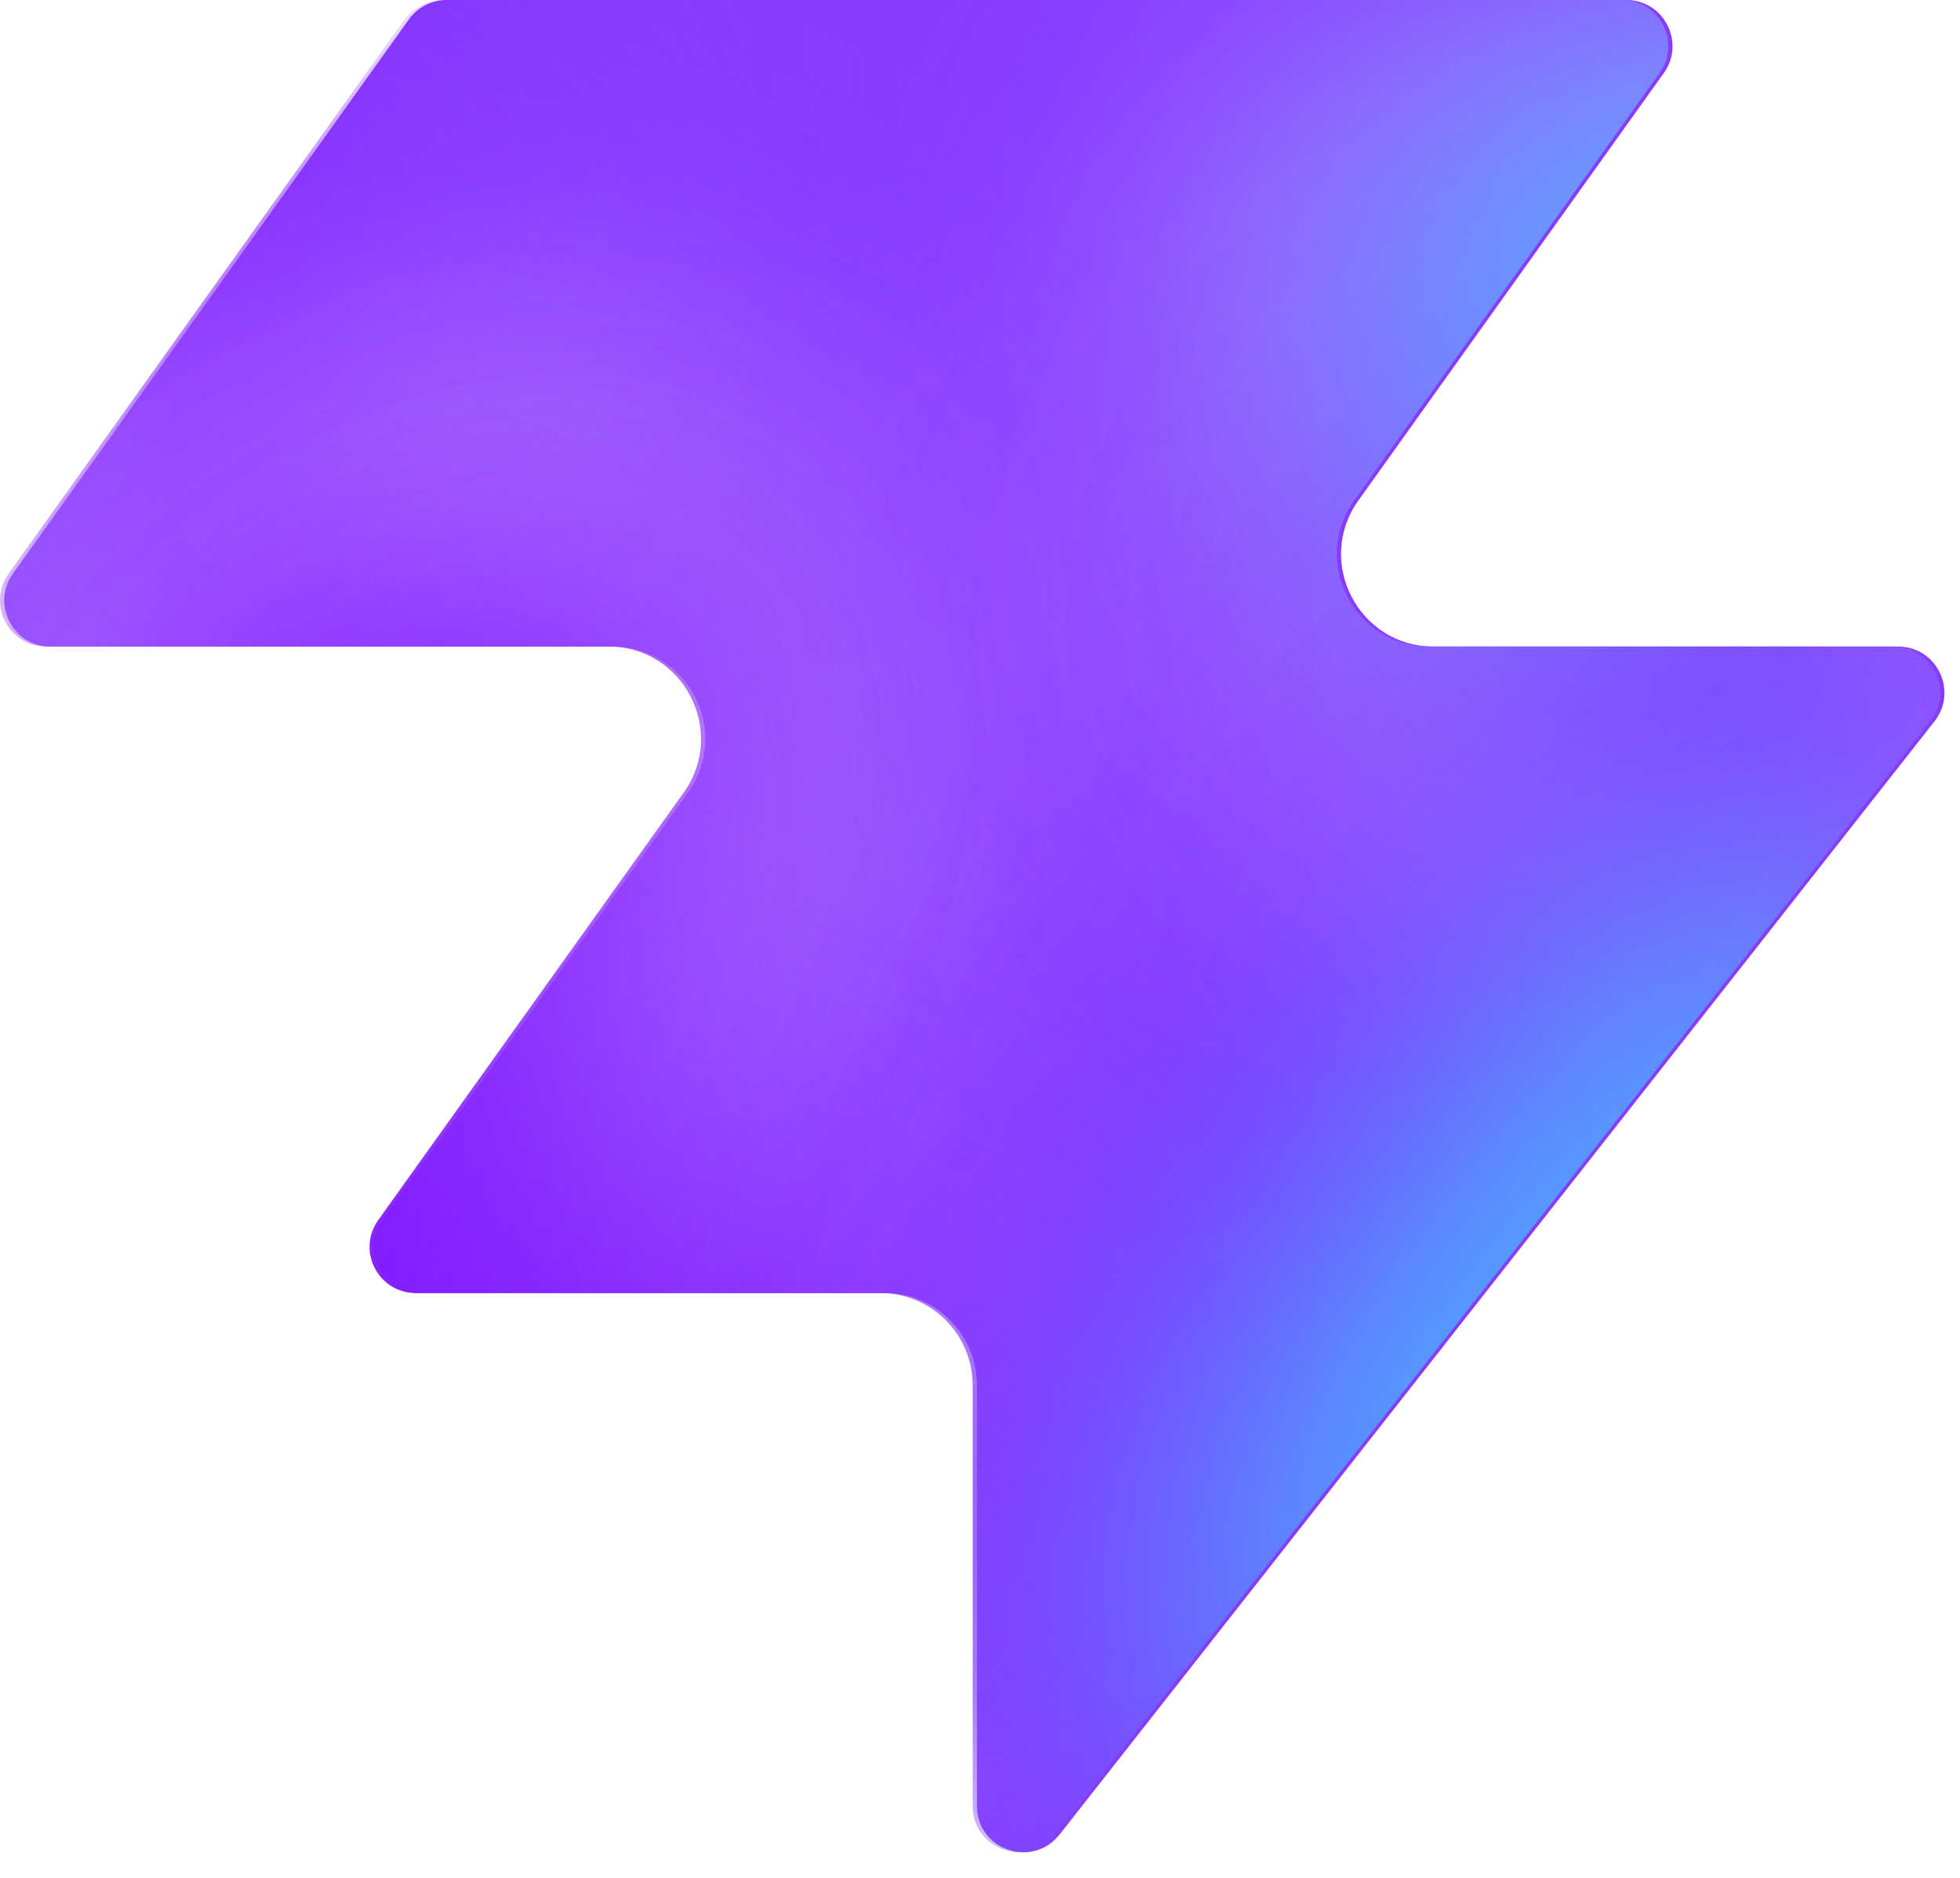
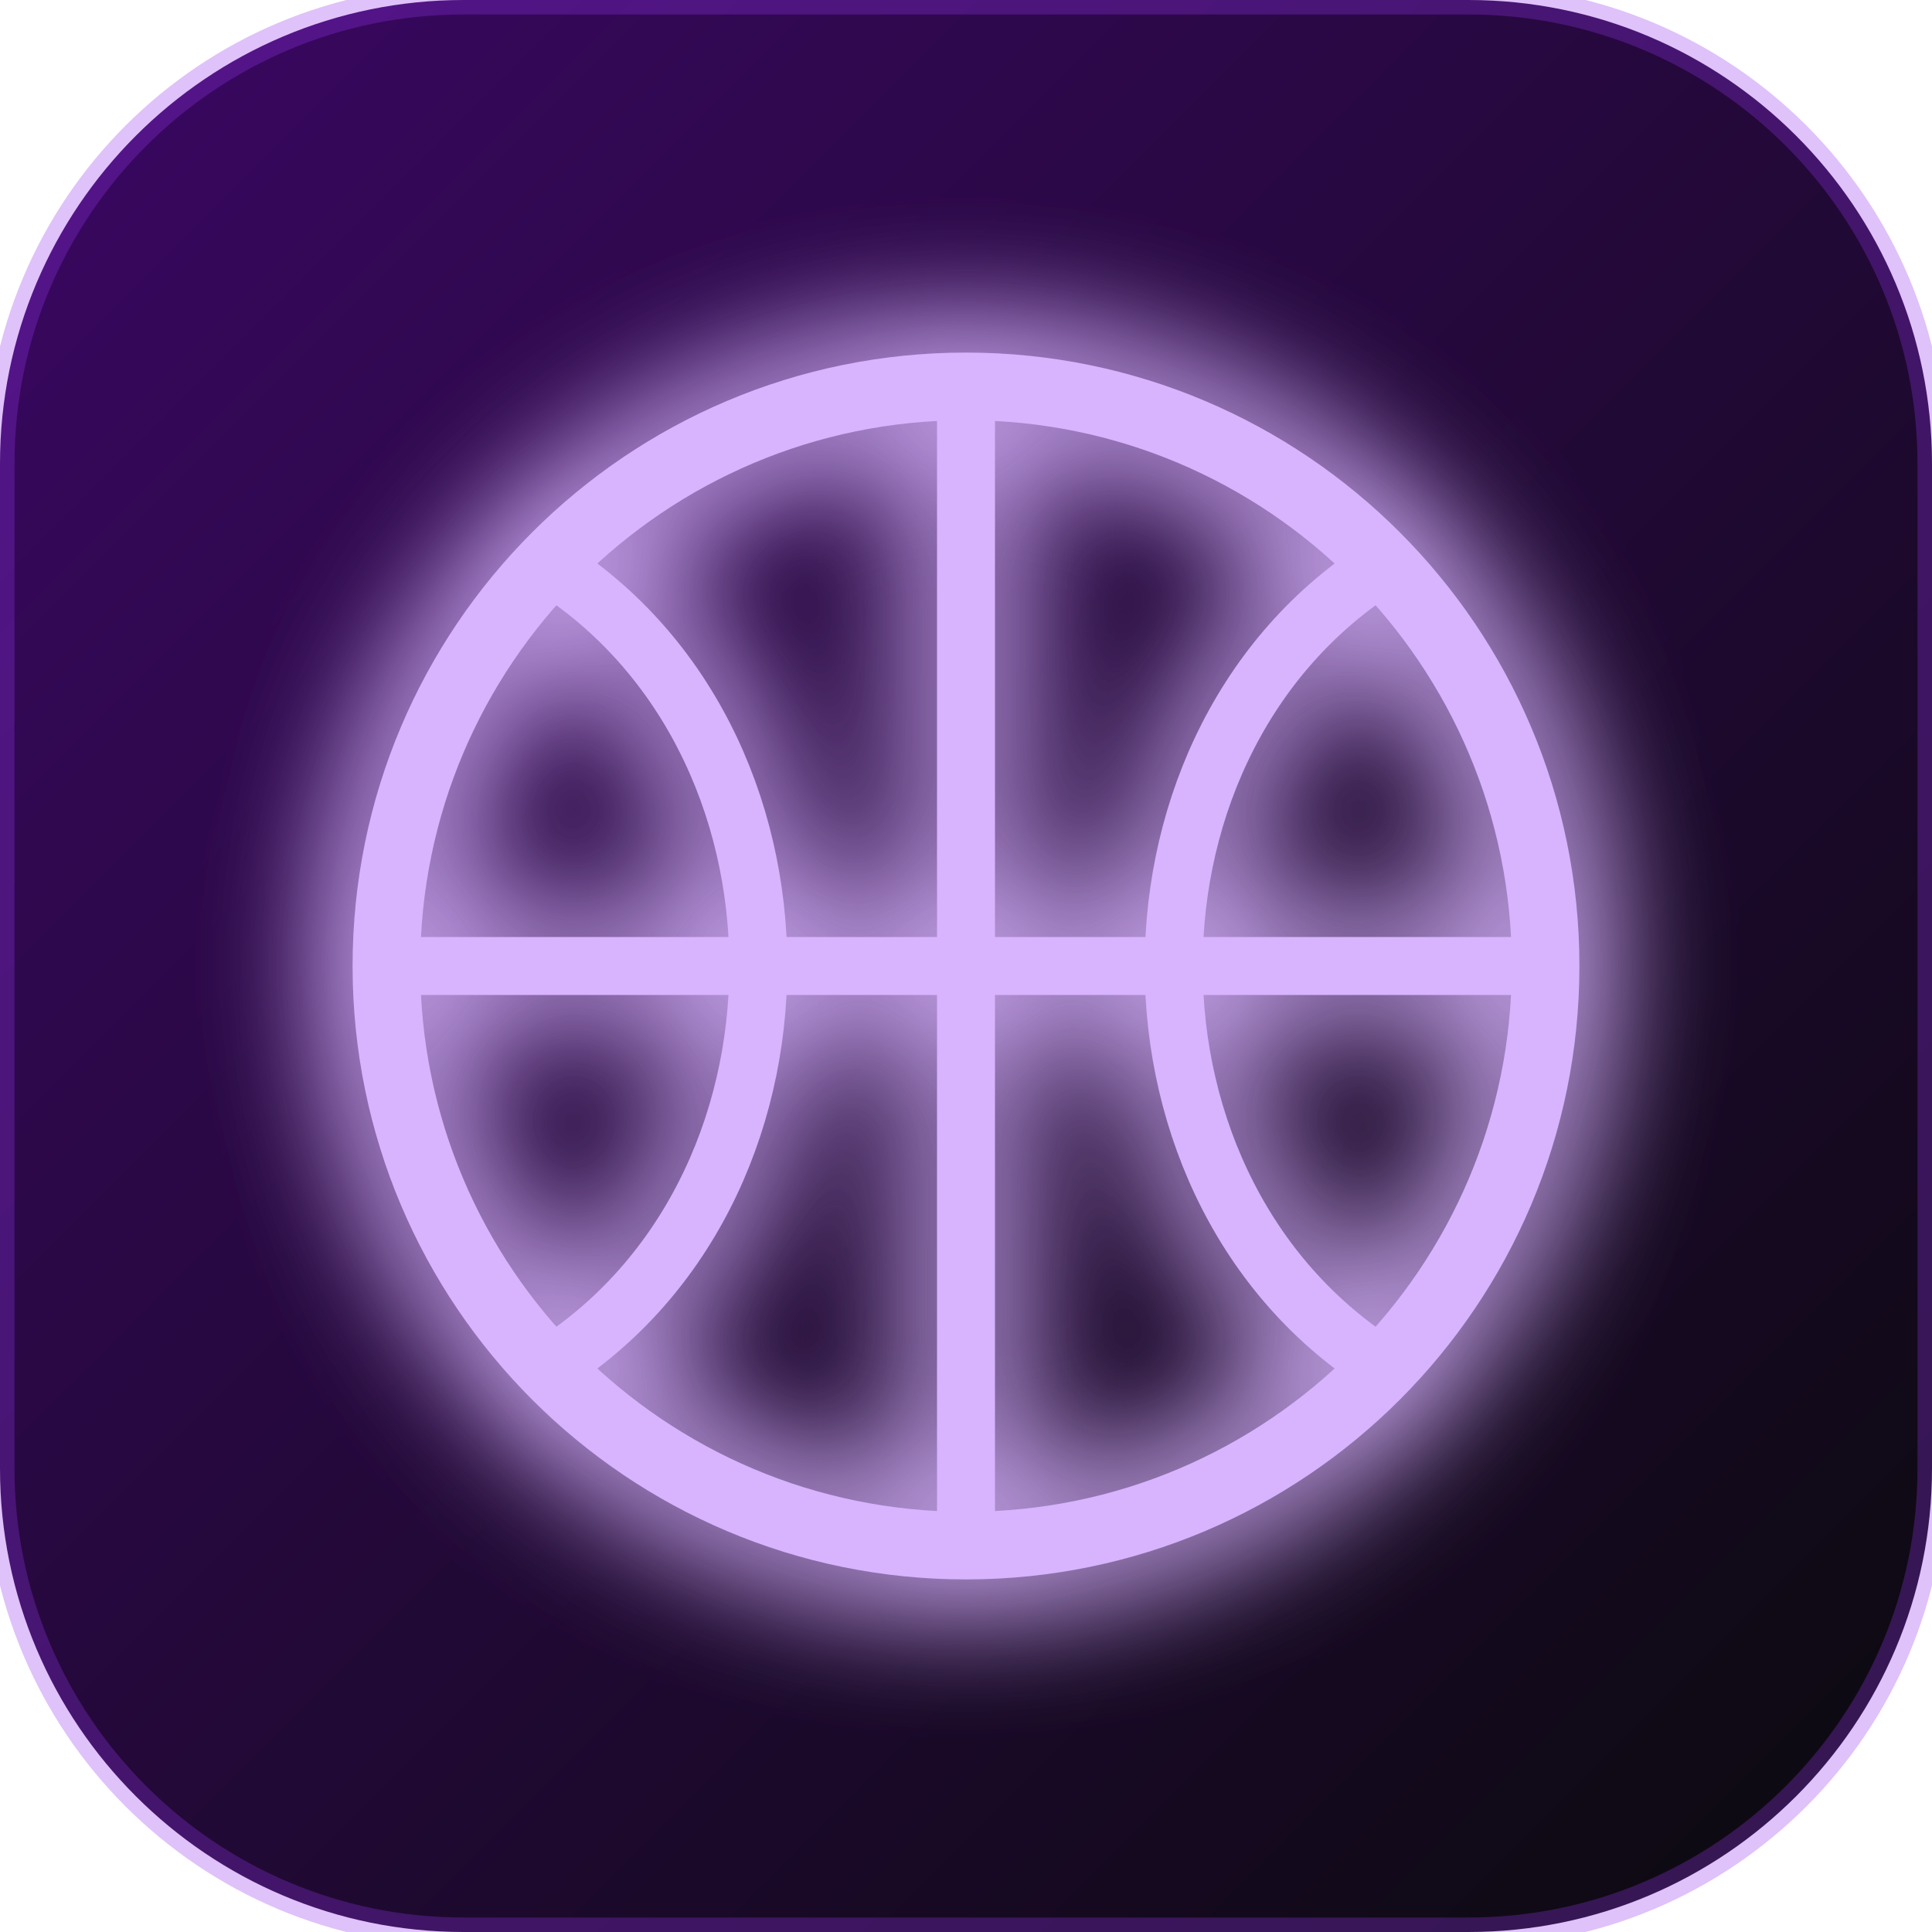
- <svg xmlns="http://www.w3.org/2000/svg" width="48" height="46" fill="none" viewBox="0 0 48 46">
-   <path fill="#863bff" d="M25.946 44.938c-.664.845-2.021.375-2.021-.698V33.937a2.26 2.26 0 0 0-2.262-2.262H10.287c-.92 0-1.456-1.04-.92-1.788l7.48-10.471c1.07-1.497 0-3.578-1.842-3.578H1.237c-.92 0-1.456-1.04-.92-1.788L10.013.474c.214-.297.556-.474.92-.474h28.894c.92 0 1.456 1.04.92 1.788l-7.48 10.471c-1.07 1.498 0 3.579 1.842 3.579h11.377c.943 0 1.473 1.088.89 1.83L25.947 44.94z" style="fill:#863bff;fill:color(display-p3 .525 .23 1);fill-opacity:1" />
-   <mask id="a" width="48" height="46" x="0" y="0" maskUnits="userSpaceOnUse" style="mask-type:alpha">
-     <path fill="#000" d="M25.842 44.938c-.664.844-2.021.375-2.021-.698V33.937a2.26 2.26 0 0 0-2.262-2.262H10.183c-.92 0-1.456-1.04-.92-1.788l7.48-10.471c1.07-1.498 0-3.579-1.842-3.579H1.133c-.92 0-1.456-1.04-.92-1.787L9.91.473c.214-.297.556-.474.92-.474h28.894c.92 0 1.456 1.04.92 1.788l-7.48 10.471c-1.07 1.498 0 3.578 1.842 3.578h11.377c.943 0 1.473 1.088.89 1.832L25.843 44.94z" style="fill:#000;fill-opacity:1" />
-   </mask>
-   <g mask="url(#a)">
-     <g filter="url(#b)">
-       <ellipse cx="5.508" cy="14.704" fill="#ede6ff" rx="5.508" ry="14.704" style="fill:#ede6ff;fill:color(display-p3 .927 .903 1);fill-opacity:1" transform="matrix(.00324 1 1 -.00324 -4.47 31.516)" />
-     </g>
-     <g filter="url(#c)">
-       <ellipse cx="10.399" cy="29.851" fill="#ede6ff" rx="10.399" ry="29.851" style="fill:#ede6ff;fill:color(display-p3 .927 .903 1);fill-opacity:1" transform="matrix(.00324 1 1 -.00324 -39.328 7.883)" />
-     </g>
-     <g filter="url(#d)">
-       <ellipse cx="5.508" cy="30.487" fill="#7e14ff" rx="5.508" ry="30.487" style="fill:#7e14ff;fill:color(display-p3 .492 .077 1);fill-opacity:1" transform="rotate(89.814 -25.913 -14.639)scale(1 -1)" />
-     </g>
-     <g filter="url(#e)">
-       <ellipse cx="5.508" cy="30.599" fill="#7e14ff" rx="5.508" ry="30.599" style="fill:#7e14ff;fill:color(display-p3 .492 .077 1);fill-opacity:1" transform="rotate(89.814 -32.644 -3.334)scale(1 -1)" />
-     </g>
-     <g filter="url(#f)">
-       <ellipse cx="5.508" cy="30.599" fill="#7e14ff" rx="5.508" ry="30.599" style="fill:#7e14ff;fill:color(display-p3 .492 .077 1);fill-opacity:1" transform="matrix(.00324 1 1 -.00324 -34.34 30.47)" />
-     </g>
-     <g filter="url(#g)">
-       <ellipse cx="14.072" cy="22.078" fill="#ede6ff" rx="14.072" ry="22.078" style="fill:#ede6ff;fill:color(display-p3 .927 .903 1);fill-opacity:1" transform="rotate(93.35 24.506 48.493)scale(-1 1)" />
-     </g>
-     <g filter="url(#h)">
-       <ellipse cx="3.47" cy="21.501" fill="#7e14ff" rx="3.47" ry="21.501" style="fill:#7e14ff;fill:color(display-p3 .492 .077 1);fill-opacity:1" transform="rotate(89.009 28.708 47.59)scale(-1 1)" />
-     </g>
-     <g filter="url(#i)">
-       <ellipse cx="3.47" cy="21.501" fill="#7e14ff" rx="3.47" ry="21.501" style="fill:#7e14ff;fill:color(display-p3 .492 .077 1);fill-opacity:1" transform="rotate(89.009 28.708 47.59)scale(-1 1)" />
-     </g>
-     <g filter="url(#j)">
-       <ellipse cx=".387" cy="8.972" fill="#7e14ff" rx="4.407" ry="29.108" style="fill:#7e14ff;fill:color(display-p3 .492 .077 1);fill-opacity:1" transform="rotate(39.51 .387 8.972)" />
-     </g>
-     <g filter="url(#k)">
-       <ellipse cx="47.523" cy="-6.092" fill="#7e14ff" rx="4.407" ry="29.108" style="fill:#7e14ff;fill:color(display-p3 .492 .077 1);fill-opacity:1" transform="rotate(37.892 47.523 -6.092)" />
-     </g>
-     <g filter="url(#l)">
-       <ellipse cx="41.412" cy="6.333" fill="#47bfff" rx="5.971" ry="9.665" style="fill:#47bfff;fill:color(display-p3 .28 .748 1);fill-opacity:1" transform="rotate(37.892 41.412 6.333)" />
-     </g>
-     <g filter="url(#m)">
-       <ellipse cx="-1.879" cy="38.332" fill="#7e14ff" rx="4.407" ry="29.108" style="fill:#7e14ff;fill:color(display-p3 .492 .077 1);fill-opacity:1" transform="rotate(37.892 -1.88 38.332)" />
-     </g>
-     <g filter="url(#n)">
-       <ellipse cx="-1.879" cy="38.332" fill="#7e14ff" rx="4.407" ry="29.108" style="fill:#7e14ff;fill:color(display-p3 .492 .077 1);fill-opacity:1" transform="rotate(37.892 -1.88 38.332)" />
-     </g>
-     <g filter="url(#o)">
-       <ellipse cx="35.651" cy="29.907" fill="#7e14ff" rx="4.407" ry="29.108" style="fill:#7e14ff;fill:color(display-p3 .492 .077 1);fill-opacity:1" transform="rotate(37.892 35.651 29.907)" />
-     </g>
-     <g filter="url(#p)">
-       <ellipse cx="38.418" cy="32.4" fill="#47bfff" rx="5.971" ry="15.297" style="fill:#47bfff;fill:color(display-p3 .28 .748 1);fill-opacity:1" transform="rotate(37.892 38.418 32.4)" />
-     </g>
+ <svg xmlns="http://www.w3.org/2000/svg" viewBox="0 0 100 100" width="256" height="256">
+   <defs>
+     <filter id="glow" x="-50%" y="-50%" width="200%" height="200%">
+       <feGaussianBlur stdDeviation="3.5" result="blur" />
+       <feMerge>
+         <feMergeNode in="blur" />
+         <feMergeNode in="blur" />
+         <feMergeNode in="SourceGraphic" />
+       </feMerge>
+     </filter>
+     <linearGradient id="bg" x1="0%" y1="0%" x2="100%" y2="100%">
+       <stop offset="0%" stop-color="#3b0764" />
+       <stop offset="100%" stop-color="#0a0a0c" />
+     </linearGradient>
+   </defs>
+   <rect width="100" height="100" rx="24" fill="url(#bg)" stroke="#9333ea" stroke-width="1.5" stroke-opacity="0.3" />
+   <g filter="url(#glow)">
+     <circle cx="50" cy="50" r="30" fill="none" stroke="#d8b4fe" stroke-width="3.5" />
+     <path d="M50 20 L50 80" stroke="#d8b4fe" stroke-width="3" />
+     <path d="M20 50 L80 50" stroke="#d8b4fe" stroke-width="3" />
+     <path d="M28 29 C 43 38, 43 62, 28 71" fill="none" stroke="#d8b4fe" stroke-width="3" />
+     <path d="M72 29 C 57 38, 57 62, 72 71" fill="none" stroke="#d8b4fe" stroke-width="3" />
  </g>
-   <defs>
-     <filter id="b" width="60.045" height="41.654" x="-19.77" y="16.149" color-interpolation-filters="sRGB" filterUnits="userSpaceOnUse">
-       <feFlood flood-opacity="0" result="BackgroundImageFix" />
-       <feBlend in="SourceGraphic" in2="BackgroundImageFix" result="shape" />
-       <feGaussianBlur result="effect1_foregroundBlur_2002_17158" stdDeviation="7.659" />
-     </filter>
-     <filter id="c" width="90.34" height="51.437" x="-54.613" y="-7.533" color-interpolation-filters="sRGB" filterUnits="userSpaceOnUse">
-       <feFlood flood-opacity="0" result="BackgroundImageFix" />
-       <feBlend in="SourceGraphic" in2="BackgroundImageFix" result="shape" />
-       <feGaussianBlur result="effect1_foregroundBlur_2002_17158" stdDeviation="7.659" />
-     </filter>
-     <filter id="d" width="79.355" height="29.4" x="-49.64" y="2.03" color-interpolation-filters="sRGB" filterUnits="userSpaceOnUse">
-       <feFlood flood-opacity="0" result="BackgroundImageFix" />
-       <feBlend in="SourceGraphic" in2="BackgroundImageFix" result="shape" />
-       <feGaussianBlur result="effect1_foregroundBlur_2002_17158" stdDeviation="4.596" />
-     </filter>
-     <filter id="e" width="79.579" height="29.4" x="-45.045" y="20.029" color-interpolation-filters="sRGB" filterUnits="userSpaceOnUse">
-       <feFlood flood-opacity="0" result="BackgroundImageFix" />
-       <feBlend in="SourceGraphic" in2="BackgroundImageFix" result="shape" />
-       <feGaussianBlur result="effect1_foregroundBlur_2002_17158" stdDeviation="4.596" />
-     </filter>
-     <filter id="f" width="79.579" height="29.4" x="-43.513" y="21.178" color-interpolation-filters="sRGB" filterUnits="userSpaceOnUse">
-       <feFlood flood-opacity="0" result="BackgroundImageFix" />
-       <feBlend in="SourceGraphic" in2="BackgroundImageFix" result="shape" />
-       <feGaussianBlur result="effect1_foregroundBlur_2002_17158" stdDeviation="4.596" />
-     </filter>
-     <filter id="g" width="74.749" height="58.852" x="15.756" y="-17.901" color-interpolation-filters="sRGB" filterUnits="userSpaceOnUse">
-       <feFlood flood-opacity="0" result="BackgroundImageFix" />
-       <feBlend in="SourceGraphic" in2="BackgroundImageFix" result="shape" />
-       <feGaussianBlur result="effect1_foregroundBlur_2002_17158" stdDeviation="7.659" />
-     </filter>
-     <filter id="h" width="61.377" height="25.362" x="23.548" y="2.284" color-interpolation-filters="sRGB" filterUnits="userSpaceOnUse">
-       <feFlood flood-opacity="0" result="BackgroundImageFix" />
-       <feBlend in="SourceGraphic" in2="BackgroundImageFix" result="shape" />
-       <feGaussianBlur result="effect1_foregroundBlur_2002_17158" stdDeviation="4.596" />
-     </filter>
-     <filter id="i" width="61.377" height="25.362" x="23.548" y="2.284" color-interpolation-filters="sRGB" filterUnits="userSpaceOnUse">
-       <feFlood flood-opacity="0" result="BackgroundImageFix" />
-       <feBlend in="SourceGraphic" in2="BackgroundImageFix" result="shape" />
-       <feGaussianBlur result="effect1_foregroundBlur_2002_17158" stdDeviation="4.596" />
-     </filter>
-     <filter id="j" width="56.045" height="63.649" x="-27.636" y="-22.853" color-interpolation-filters="sRGB" filterUnits="userSpaceOnUse">
-       <feFlood flood-opacity="0" result="BackgroundImageFix" />
-       <feBlend in="SourceGraphic" in2="BackgroundImageFix" result="shape" />
-       <feGaussianBlur result="effect1_foregroundBlur_2002_17158" stdDeviation="4.596" />
-     </filter>
-     <filter id="k" width="54.814" height="64.646" x="20.116" y="-38.415" color-interpolation-filters="sRGB" filterUnits="userSpaceOnUse">
-       <feFlood flood-opacity="0" result="BackgroundImageFix" />
-       <feBlend in="SourceGraphic" in2="BackgroundImageFix" result="shape" />
-       <feGaussianBlur result="effect1_foregroundBlur_2002_17158" stdDeviation="4.596" />
-     </filter>
-     <filter id="l" width="33.541" height="35.313" x="24.641" y="-11.323" color-interpolation-filters="sRGB" filterUnits="userSpaceOnUse">
-       <feFlood flood-opacity="0" result="BackgroundImageFix" />
-       <feBlend in="SourceGraphic" in2="BackgroundImageFix" result="shape" />
-       <feGaussianBlur result="effect1_foregroundBlur_2002_17158" stdDeviation="4.596" />
-     </filter>
-     <filter id="m" width="54.814" height="64.646" x="-29.286" y="6.009" color-interpolation-filters="sRGB" filterUnits="userSpaceOnUse">
-       <feFlood flood-opacity="0" result="BackgroundImageFix" />
-       <feBlend in="SourceGraphic" in2="BackgroundImageFix" result="shape" />
-       <feGaussianBlur result="effect1_foregroundBlur_2002_17158" stdDeviation="4.596" />
-     </filter>
-     <filter id="n" width="54.814" height="64.646" x="-29.286" y="6.009" color-interpolation-filters="sRGB" filterUnits="userSpaceOnUse">
-       <feFlood flood-opacity="0" result="BackgroundImageFix" />
-       <feBlend in="SourceGraphic" in2="BackgroundImageFix" result="shape" />
-       <feGaussianBlur result="effect1_foregroundBlur_2002_17158" stdDeviation="4.596" />
-     </filter>
-     <filter id="o" width="54.814" height="64.646" x="8.244" y="-2.416" color-interpolation-filters="sRGB" filterUnits="userSpaceOnUse">
-       <feFlood flood-opacity="0" result="BackgroundImageFix" />
-       <feBlend in="SourceGraphic" in2="BackgroundImageFix" result="shape" />
-       <feGaussianBlur result="effect1_foregroundBlur_2002_17158" stdDeviation="4.596" />
-     </filter>
-     <filter id="p" width="39.409" height="43.623" x="18.713" y="10.588" color-interpolation-filters="sRGB" filterUnits="userSpaceOnUse">
-       <feFlood flood-opacity="0" result="BackgroundImageFix" />
-       <feBlend in="SourceGraphic" in2="BackgroundImageFix" result="shape" />
-       <feGaussianBlur result="effect1_foregroundBlur_2002_17158" stdDeviation="4.596" />
-     </filter>
-   </defs>
</svg>
